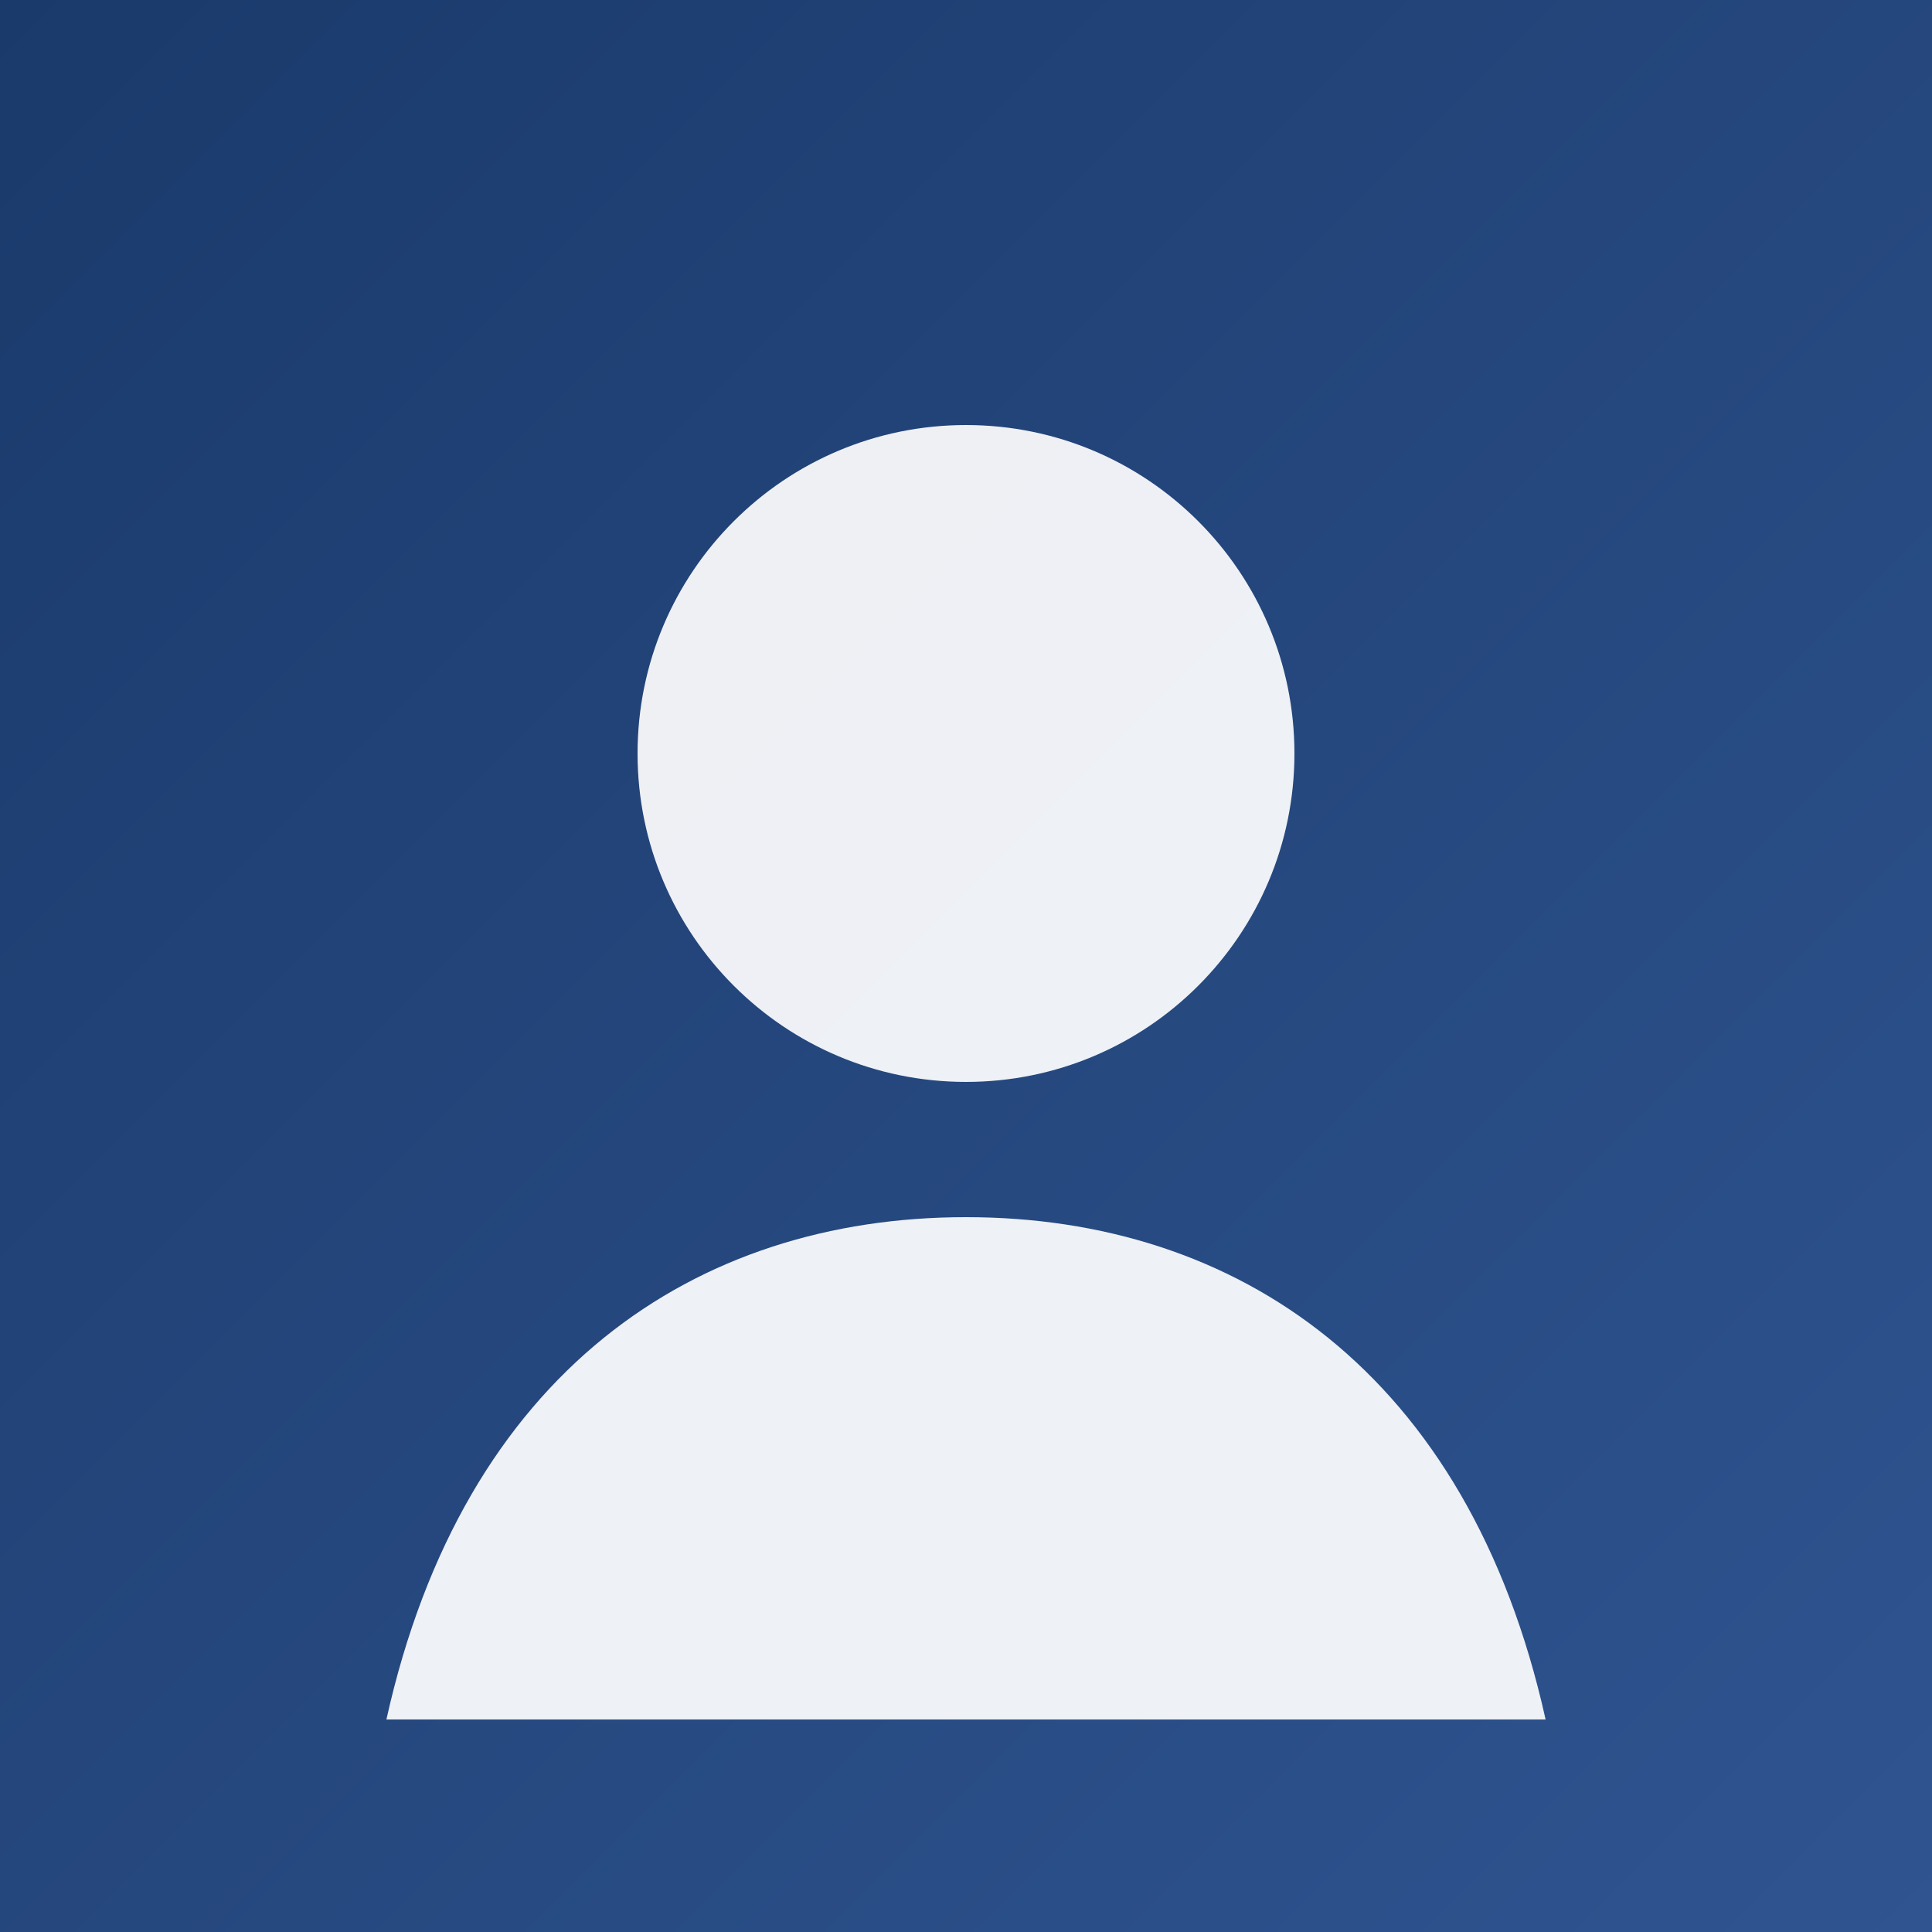
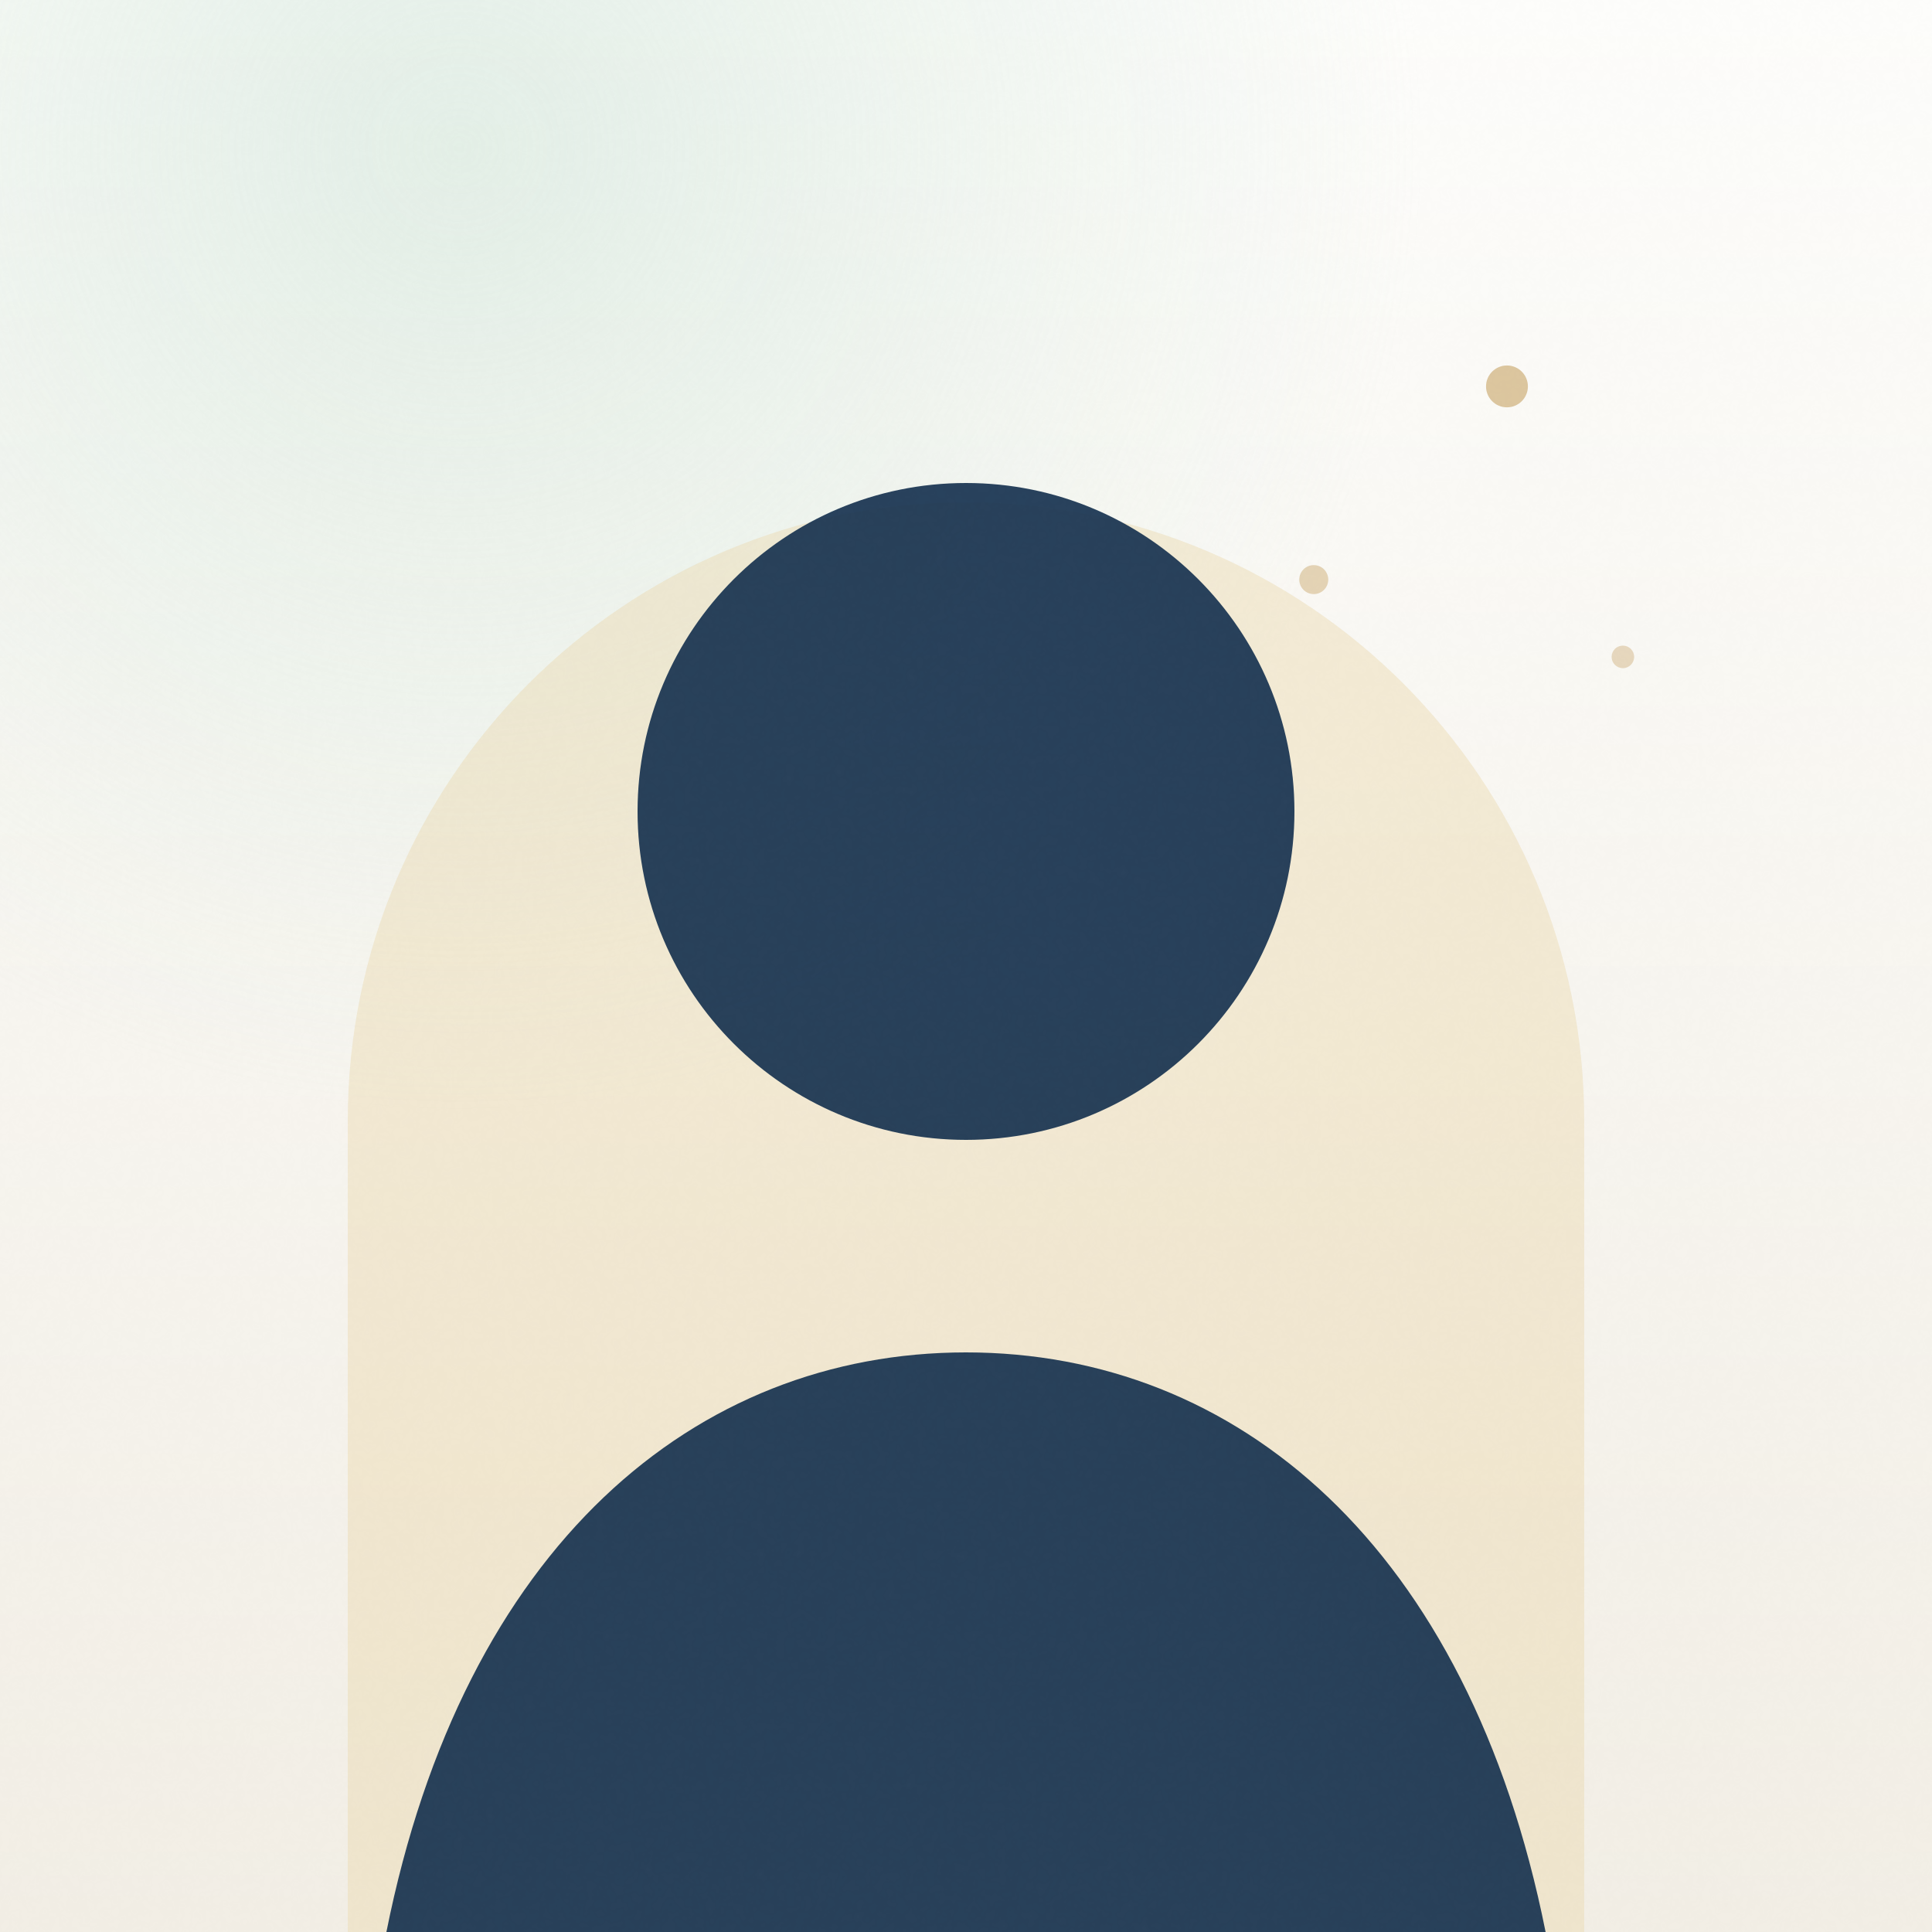
- <svg xmlns="http://www.w3.org/2000/svg" viewBox="0 0 200 200">
+ <svg xmlns="http://www.w3.org/2000/svg" viewBox="0 0 240 240" role="img" aria-label="Portrait placeholder">
  <defs>
-     <linearGradient id="g" x1="0" y1="0" x2="1" y2="1">
-       <stop offset="0" stop-color="#1a3a6b" />
-       <stop offset="1" stop-color="#2f5490" />
+     <linearGradient id="field51" x1="0" y1="0" x2="0" y2="1">
+       <stop offset="0" stop-color="#FDFDFB" />
+       <stop offset="1" stop-color="#F2EEE5" />
    </linearGradient>
+     <radialGradient id="glow51" cx="0.24" cy="0.08" r="0.9">
+       <stop offset="0" stop-color="#CFE4D8" stop-opacity="0.55" />
+       <stop offset="0.55" stop-color="#CFE4D8" stop-opacity="0" />
+     </radialGradient>
+     <linearGradient id="shaft51" x1="0" y1="0" x2="0.35" y2="1">
+       <stop offset="0" stop-color="#EAD9B0" stop-opacity="0.65" />
+       <stop offset="0.6" stop-color="#C29A55" stop-opacity="0.12" />
+       <stop offset="1" stop-color="#C29A55" stop-opacity="0" />
+     </linearGradient>
+     <filter id="soft51" x="-40%" y="-40%" width="180%" height="180%">
+       <feGaussianBlur stdDeviation="26" />
+     </filter>
+     <filter id="grain51">
+       <feTurbulence type="fractalNoise" baseFrequency="0.8" numOctaves="2" stitchTiles="stitch" />
+       <feColorMatrix type="saturate" values="0" />
+       <feComponentTransfer>
+         <feFuncA type="linear" slope="0.05" />
+       </feComponentTransfer>
+       <feComposite operator="over" in2="SourceGraphic" />
+     </filter>
  </defs>
-   <rect width="200" height="200" fill="url(#g)" />
-   <circle cx="100" cy="78" r="34" fill="#ffffff" opacity="0.92" />
-   <path d="M40 178 c8-36 32-52 60-52 s52 16 60 52 z" fill="#ffffff" opacity="0.92" />
-   <text x="100" y="192" text-anchor="middle" font-family="Manrope, Arial" font-size="0" fill="#fff" />
+   <rect width="240" height="240" fill="url(#field51)" />
+   <rect width="240" height="240" fill="url(#glow51)" />
+   <path d="M43.2 240 v-100.8 a76.8 76.8 0 0 1 153.6 0 v100.8 z" fill="#EAD9B0" opacity="0.45" />
+   <circle cx="120" cy="100.8" r="40.8" fill="#16324F" opacity="0.92" />
+   <path d="M48 240 c9.6-48 38.4-72 72-72 s62.4 24 72 72 z" fill="#16324F" opacity="0.92" />
+   <circle cx="187.2" cy="48" r="2.6" fill="#C29A55" opacity="0.55" />
+   <circle cx="163.2" cy="72" r="1.8" fill="#C29A55" opacity="0.4" />
+   <circle cx="201.6" cy="81.6" r="1.4" fill="#C29A55" opacity="0.35" />
+   <rect width="240" height="240" filter="url(#grain51)" opacity="0.3" fill="none" />
</svg>
